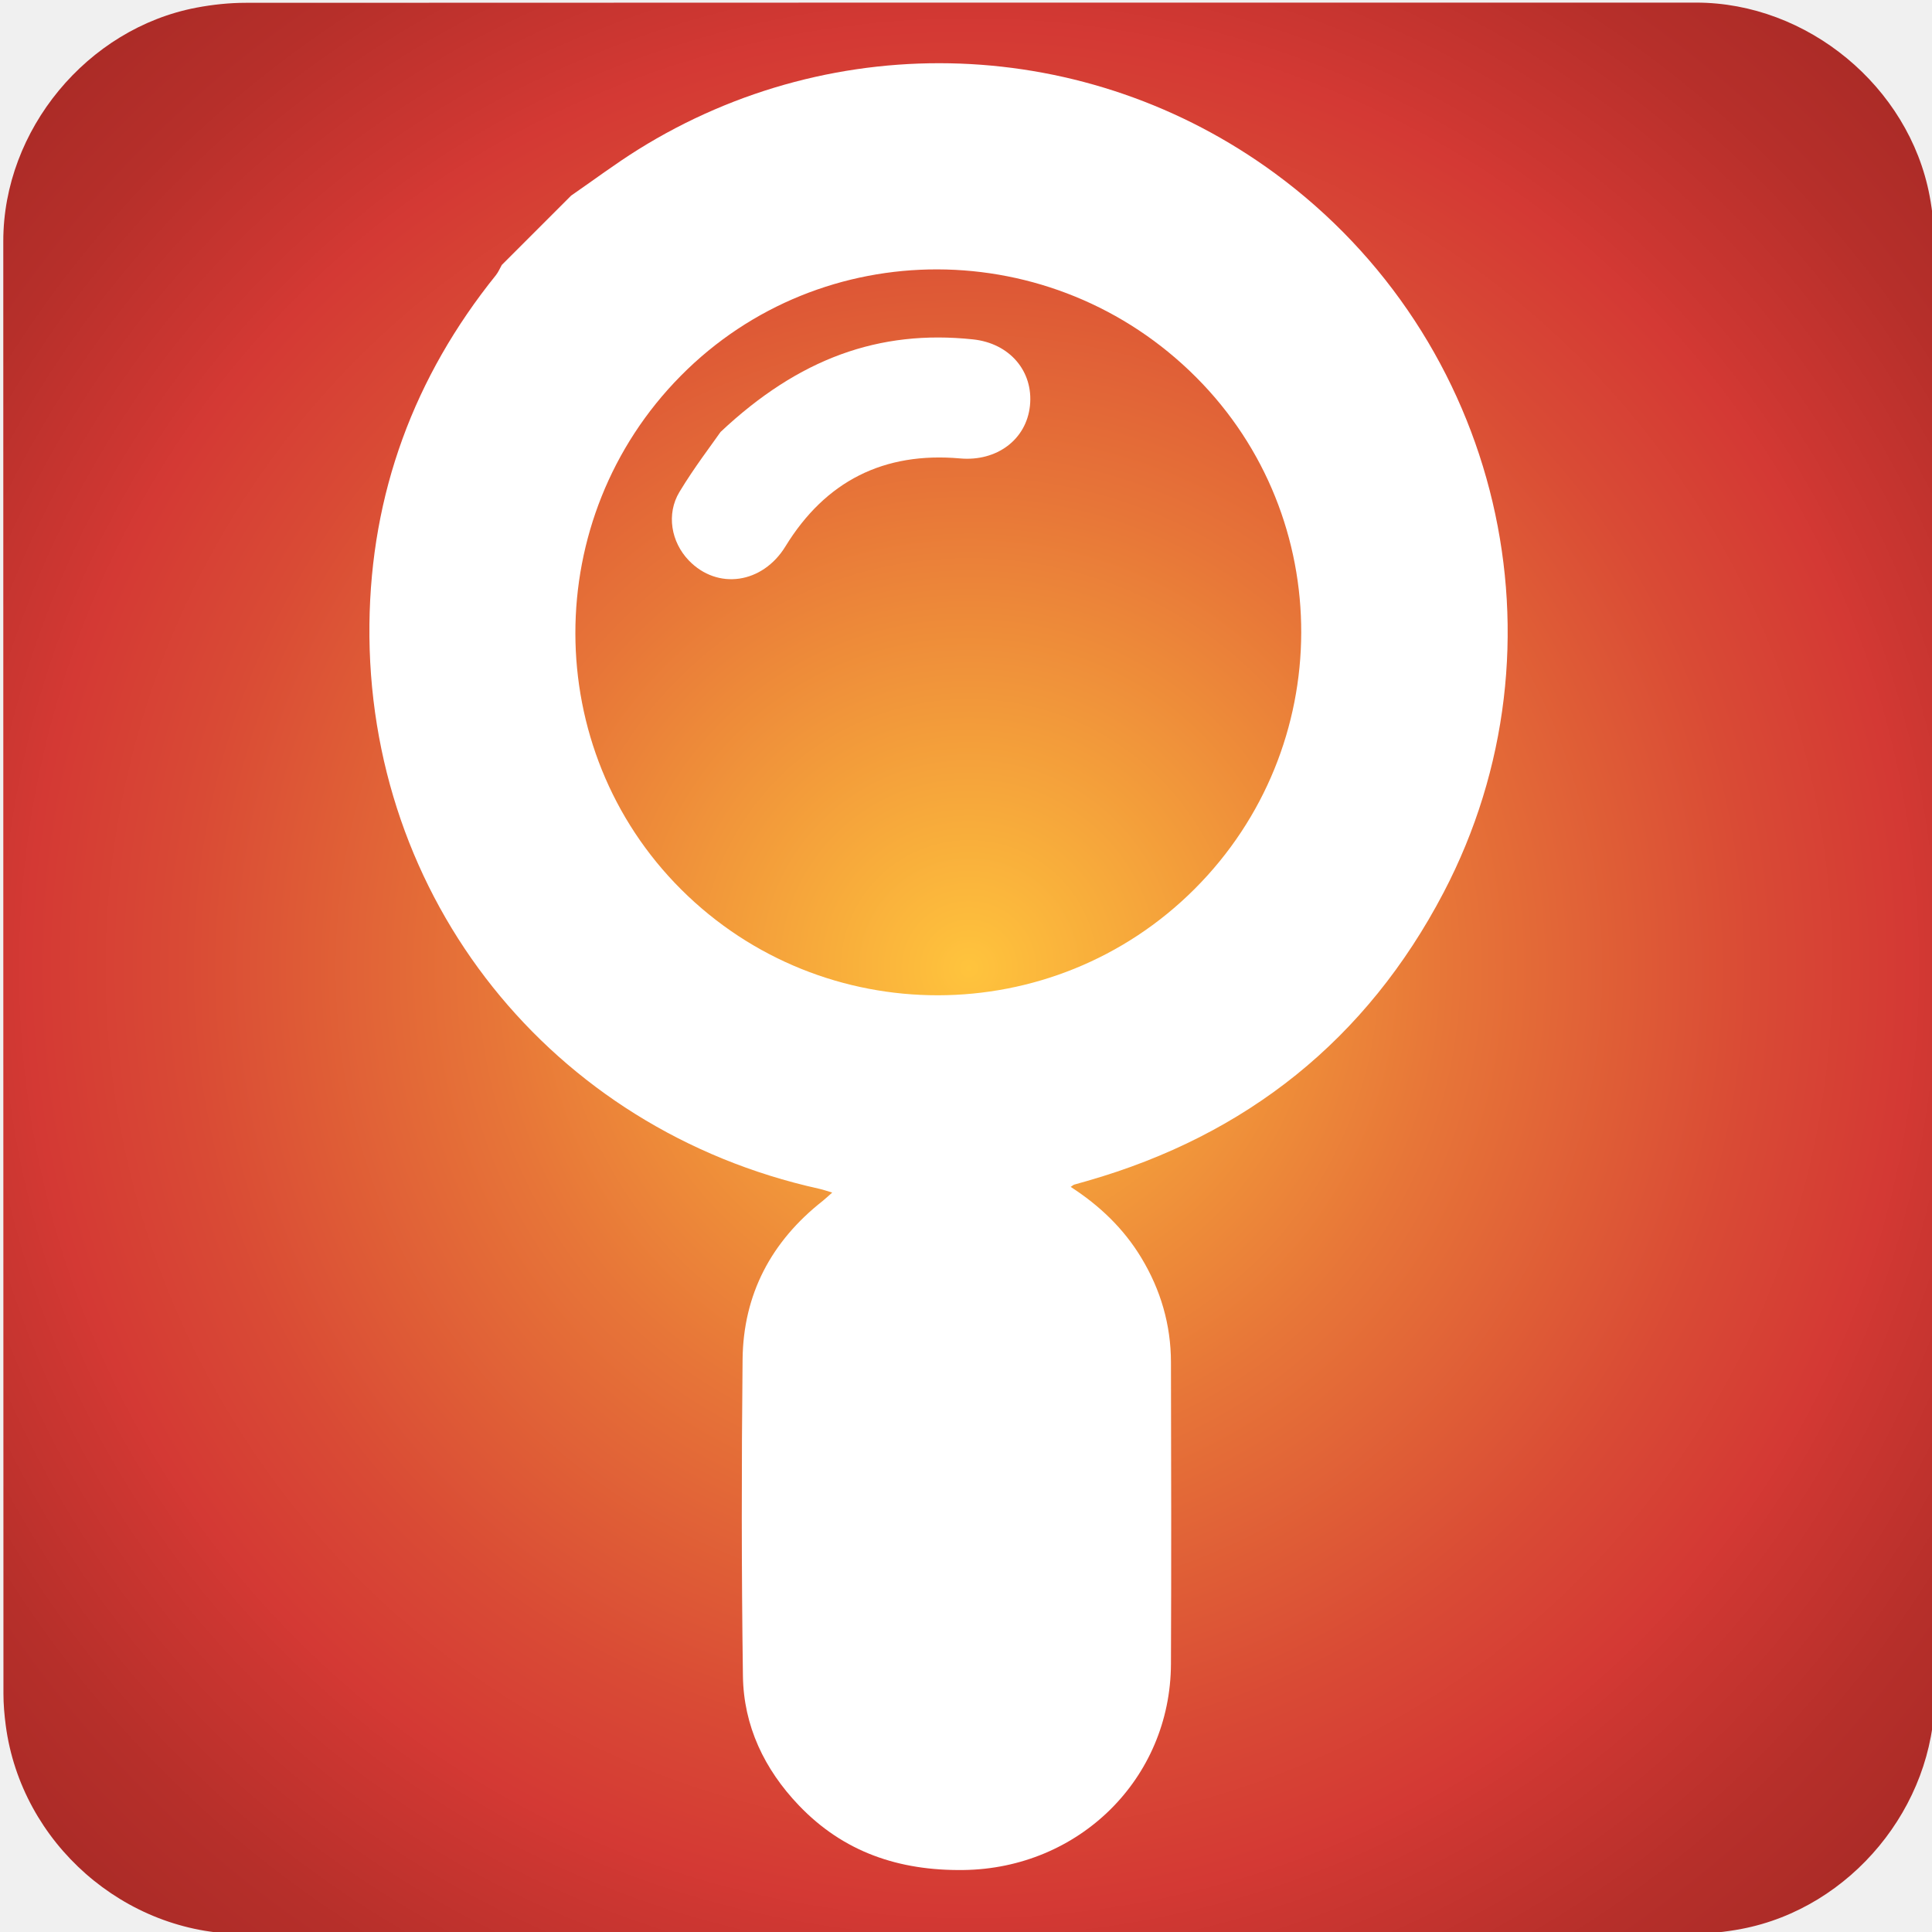
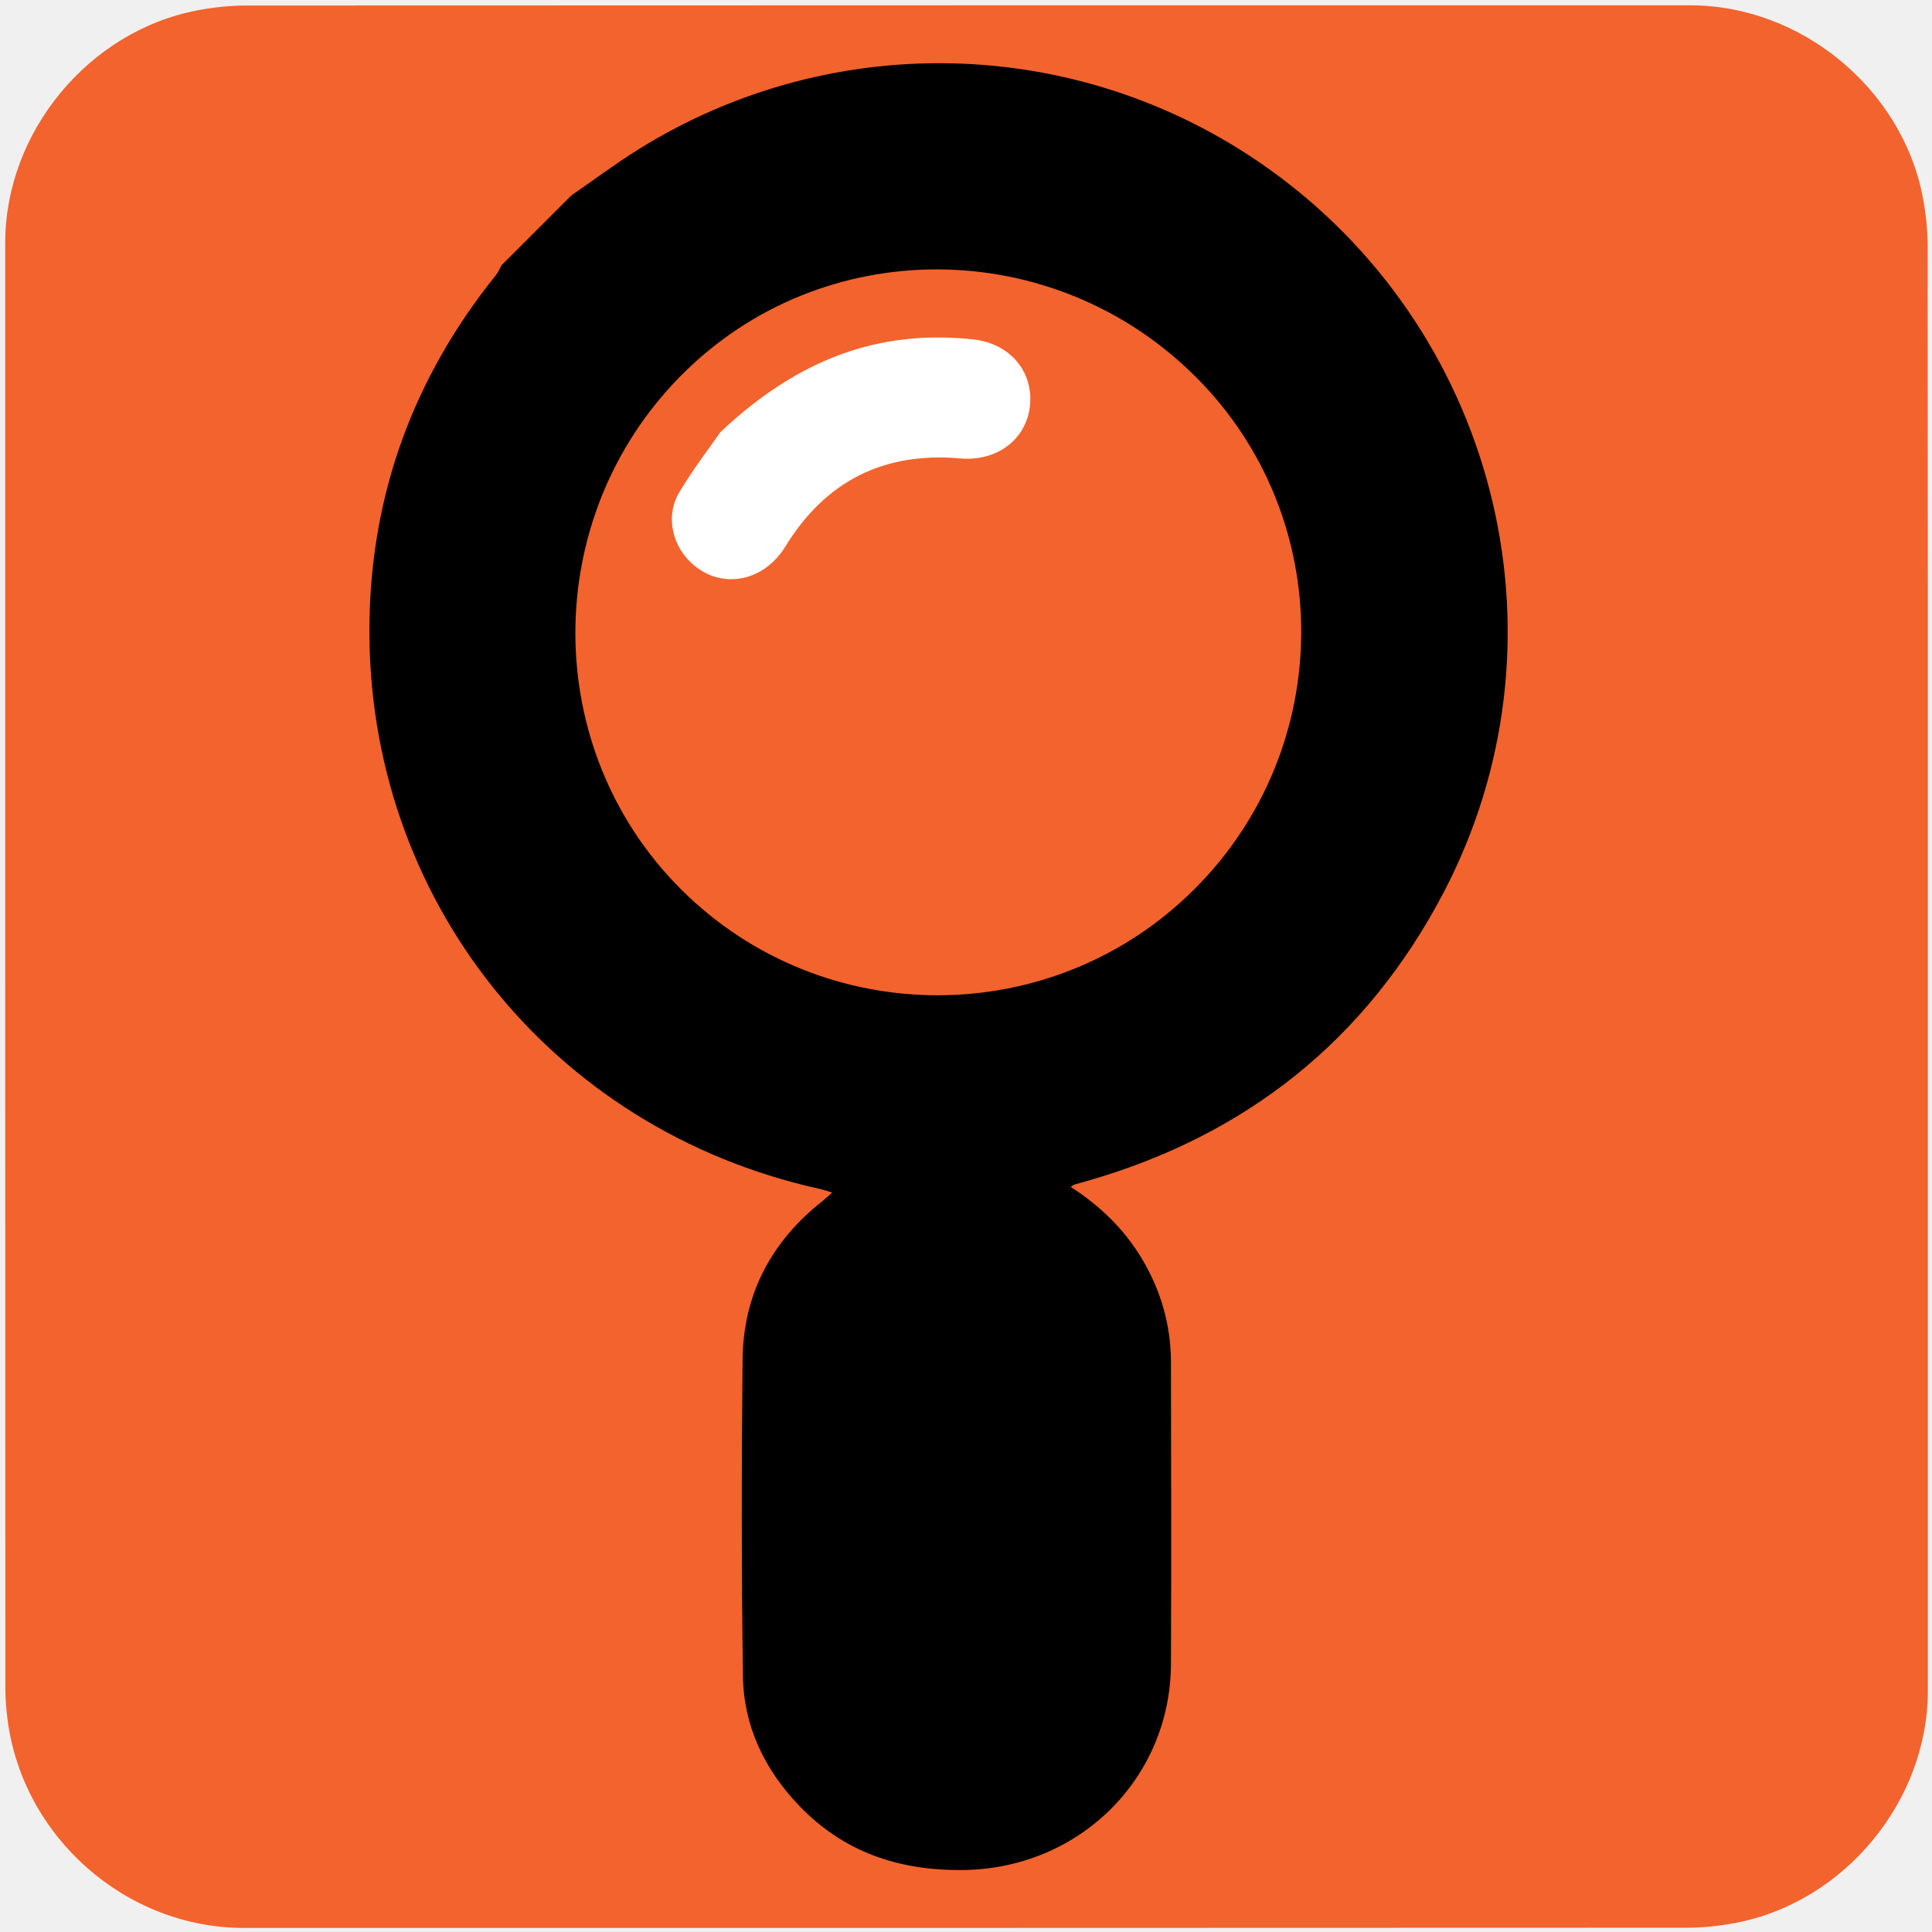
- <svg xmlns="http://www.w3.org/2000/svg" id="e0lirv1yvuvyd1" viewBox="0 0 499.17 498.38" width="500" height="500" shape-rendering="geometricPrecision" text-rendering="geometricPrecision" version="1.1">
-   <defs id="defs14" />
-   <style id="style2">#e0lirv1yvuvyd1{pointer-events: all} #e0lirv1yvuvyd1:hover * {animation-play-state: running !important}#e0lirv1yvuvyd5_tr {animation: e0lirv1yvuvyd5_tr__tr 4000ms linear infinite normal forwards}@keyframes e0lirv1yvuvyd5_tr__tr { 0% {transform: translate(250px,450px) rotate(0deg)} 25% {transform: translate(250px,450px) rotate(-17deg)} 75% {transform: translate(250px,450px) rotate(17deg)} 100% {transform: translate(250px,450px) rotate(0deg)} }</style>
-   <defs>
-     <radialGradient id="e6hh4muv6fxl4-fill" cx="250.357" cy="249.771" r="383.734" spreadMethod="pad" gradientUnits="userSpaceOnUse">
-       <stop id="e6hh4muv6fxl4-fill-0" offset="0%" stop-color="rgb(255,196,61)" />
-       <stop id="e6hh4muv6fxl4-fill-1" offset="3.88%" stop-color="rgb(252,186,60)" />
-       <stop id="e6hh4muv6fxl4-fill-2" offset="32.36%" stop-color="rgb(231,117,56)" />
-       <stop id="e6hh4muv6fxl4-fill-3" offset="52.92%" stop-color="rgb(217,74,53)" />
-       <stop id="e6hh4muv6fxl4-fill-4" offset="63.35%" stop-color="rgb(212,57,52)" />
-       <stop id="e6hh4muv6fxl4-fill-5" offset="65.79%" stop-color="rgb(206,55,50)" />
-       <stop id="e6hh4muv6fxl4-fill-6" offset="77.31%" stop-color="rgb(182,47,42)" />
-       <stop id="e6hh4muv6fxl4-fill-7" offset="88.03%" stop-color="rgb(168,42,38)" />
-       <stop id="e6hh4muv6fxl4-fill-8" offset="97.1%" stop-color="rgb(163,40,36)" />
-     </radialGradient>
-   </defs>
-   <g id="e6hh4muv6fxl2" display="none">
-     <path id="e6hh4muv6fxl3" d="M498.1,249.4C498.1,311.73,498.1,374.06,498.1,436.39C498.1,464.96,476.55,491.08,448.41,496.43C444.25,497.22,439.95,497.67,435.72,497.67C311.48,497.74,187.24,497.72,63,497.72C32.55,497.72,5.96,474.36,1.97,444.05C1.62,441.38,1.38,438.66,1.38,435.97C1.34,311.42,1.35,186.86,1.35,62.31C1.35,33.73,22.91,7.61,51.04,2.27C55.2,1.48,59.5,1.03,63.73,1.03C188.08,0.97,312.42,0.98,436.77,0.98C465.34,0.98,491.5,22.56,496.81,50.67C497.6,54.83,498.05,59.13,498.05,63.36C498.12,125.37,498.1,187.39,498.1,249.4Z" fill="rgb(167,169,172)" stroke="none" stroke-width="1" />
+ <svg xmlns="http://www.w3.org/2000/svg" id="search" viewBox="0 0 499.17 498.38" width="500" height="500" shape-rendering="geometricPrecision" text-rendering="geometricPrecision" version="1.1">
+   <style id="pan">
+     @keyframes magnifying_glass_animation__tr{0%,to{transform:translate(250px,450px) rotate(0deg)}25%{transform:translate(250px,450px) rotate(-17deg)}75%{transform:translate(250px,450px) rotate(17deg)}}#magnifying_glass_animation{animation:magnifying_glass_animation__tr 4000ms linear infinite normal forwards}
+   </style>
+   <g id="background">
+     <path id="square" d="M498.1 249.4v186.99c0 28.57-21.55 54.69-49.69 60.04-4.16.79-8.46 1.24-12.69 1.24-124.24.07-248.48.05-372.72.05-30.45 0-57.04-23.36-61.03-53.67-.35-2.67-.59-5.39-.59-8.08-.04-124.55-.03-249.11-.03-373.66 0-28.58 21.56-54.7 49.69-60.04 4.16-.79 8.46-1.24 12.69-1.24C188.08.97 312.42.98 436.77.98c28.57 0 54.73 21.58 60.04 49.69.79 4.16 1.24 8.46 1.24 12.69.07 62.01.05 124.03.05 186.04z" fill="#F3632D" stroke="none" stroke-width="1" />
  </g>
-   <path id="e6hh4muv6fxl4" d="M499.86,249.83C499.86,312.44,499.86,375.05,499.86,437.67C499.86,466.37,478.22,492.6,449.95,497.98C445.77,498.77,441.45,499.23,437.2,499.23C312.4,499.3,187.59,499.28,62.79,499.28C32.19,499.28,5.49,475.81,1.48,445.37C1.13,442.68,0.89,439.96,0.89,437.25C0.85,312.12,0.85,187,0.85,61.89C0.85,33.18,22.51,6.94,50.76,1.58C54.94,0.79,59.26,0.33,63.51,0.33C188.42,0.26,313.32,0.28,438.24,0.28C466.95,0.28,493.22,21.96,498.55,50.19C499.34,54.37,499.79,58.69,499.8,62.94C499.88,125.23,499.86,187.53,499.86,249.83Z" fill="url(#e6hh4muv6fxl4-fill)" stroke="none" stroke-width="1" />
-   <g id="e0lirv1yvuvyd4" transform="matrix(1 0 0 1 -15.70027 -4.299927)">
-     <g id="e0lirv1yvuvyd5_tr" transform="translate(250,450) rotate(0)">
-       <g id="e0lirv1yvuvyd5" transform="translate(-250,-450)">
-         <path id="e0lirv1yvuvyd6" d="M345.09,48.68C296.64,13.14,231.64,10.68,180.55,42.56C174.63,46.26,169.03,50.47,163.27,54.44C157.3,60.41,151.32,66.39,145.35,72.36C144.85,73.23,144.47,74.19,143.85,74.97C122.65,101.3,111.53,131.42,111.15,165.16C110.36,235.98,158.16,295.75,227.32,311.04C228.33,311.26,229.31,311.61,230.72,312.03C229.59,313.02,228.95,313.64,228.26,314.19C214.98,324.63,207.73,338.3,207.56,355.16C207.28,382.42,207.27,409.68,207.65,436.94C207.83,449.84,213.19,461.03,222.08,470.34C233.63,482.44,247.96,487.27,264.61,487.06C294.42,486.69,318.12,463.55,318.24,433.8C318.35,407.82,318.3,381.83,318.24,355.85C318.22,346.18,315.6,337.19,310.59,328.89C306.02,321.32,299.81,315.39,292.33,310.56C292.83,310.23,293.03,310.04,293.26,309.97C294.36,309.64,295.47,309.35,296.58,309.03C337.82,297.22,368.83,272.43,388.67,234.53C422.21,170.45,403.42,91.46,345.09,48.68ZM324.36,233.58C287.79,270.15,228.34,270.22,191.73,233.75C155.29,197.45,155.23,137.77,191.59,101.01C227.99,64.2,287.78,64.36,324.73,101.36C361.1,137.76,360.93,197.01,324.36,233.58Z" fill="#fff" stroke="none" stroke-width="1" />
-         <path id="e0lirv1yvuvyd7" d="M201.87,115.51C222.06,96.52,242.85,89.02,267.09,91.59C276.6,92.6,282.73,99.85,281.81,108.72C280.9,117.5,273.21,123.18,263.78,122.35C244.08,120.6,229,128.18,218.64,145.07C212.72,154.73,201.07,156.42,193.65,148.69C189.11,143.96,187.79,136.73,191.26,130.99C195.06,124.69,199.57,118.82,201.87,115.51Z" fill="rgb(255,255,255)" stroke="none" stroke-width="1" />
+   <g id="magnifying_glass_top" transform="translate(-15.7 -4.3)">
+     <g id="magnifying_glass_animation" transform="translate(250 450)">
+       <g id="magnifying_glass" transform="translate(-250 -450)" stroke="none" stroke-width="1">
+         <path id="magnifying_glass_edge" d="M345.09 48.68c-48.45-35.54-113.45-38-164.54-6.12-5.92 3.7-11.52 7.91-17.28 11.88l-17.92 17.92c-.5.87-.88 1.83-1.5 2.61-21.2 26.33-32.32 56.45-32.7 90.19-.79 70.82 47.01 130.59 116.17 145.88 1.01.22 1.99.57 3.4.99-1.13.99-1.77 1.61-2.46 2.16-13.28 10.44-20.53 24.11-20.7 40.97-.28 27.26-.29 54.52.09 81.78.18 12.9 5.54 24.09 14.43 33.4 11.55 12.1 25.88 16.93 42.53 16.72 29.81-.37 53.51-23.51 53.63-53.26.11-25.98.06-51.97 0-77.95-.02-9.67-2.64-18.66-7.65-26.96-4.57-7.57-10.78-13.5-18.26-18.33.5-.33.7-.52.93-.59 1.1-.33 2.21-.62 3.32-.94 41.24-11.81 72.25-36.6 92.09-74.5 33.54-64.08 14.75-143.07-43.58-185.85zm-20.73 184.9c-36.57 36.57-96.02 36.64-132.63.17-36.44-36.3-36.5-95.98-.14-132.74 36.4-36.81 96.19-36.65 133.14.35 36.37 36.4 36.2 95.65-.37 132.22z" fill="#000" />
+         <path id="magnifying_glass_shine" d="M201.87 115.51c20.19-18.99 40.98-26.49 65.22-23.92 9.51 1.01 15.64 8.26 14.72 17.13-.91 8.78-8.6 14.46-18.03 13.63-19.7-1.75-34.78 5.83-45.14 22.72-5.92 9.66-17.57 11.35-24.99 3.62-4.54-4.73-5.86-11.96-2.39-17.7 3.8-6.3 8.31-12.17 10.61-15.48z" fill="#FFF" />
      </g>
    </g>
  </g>
</svg>
